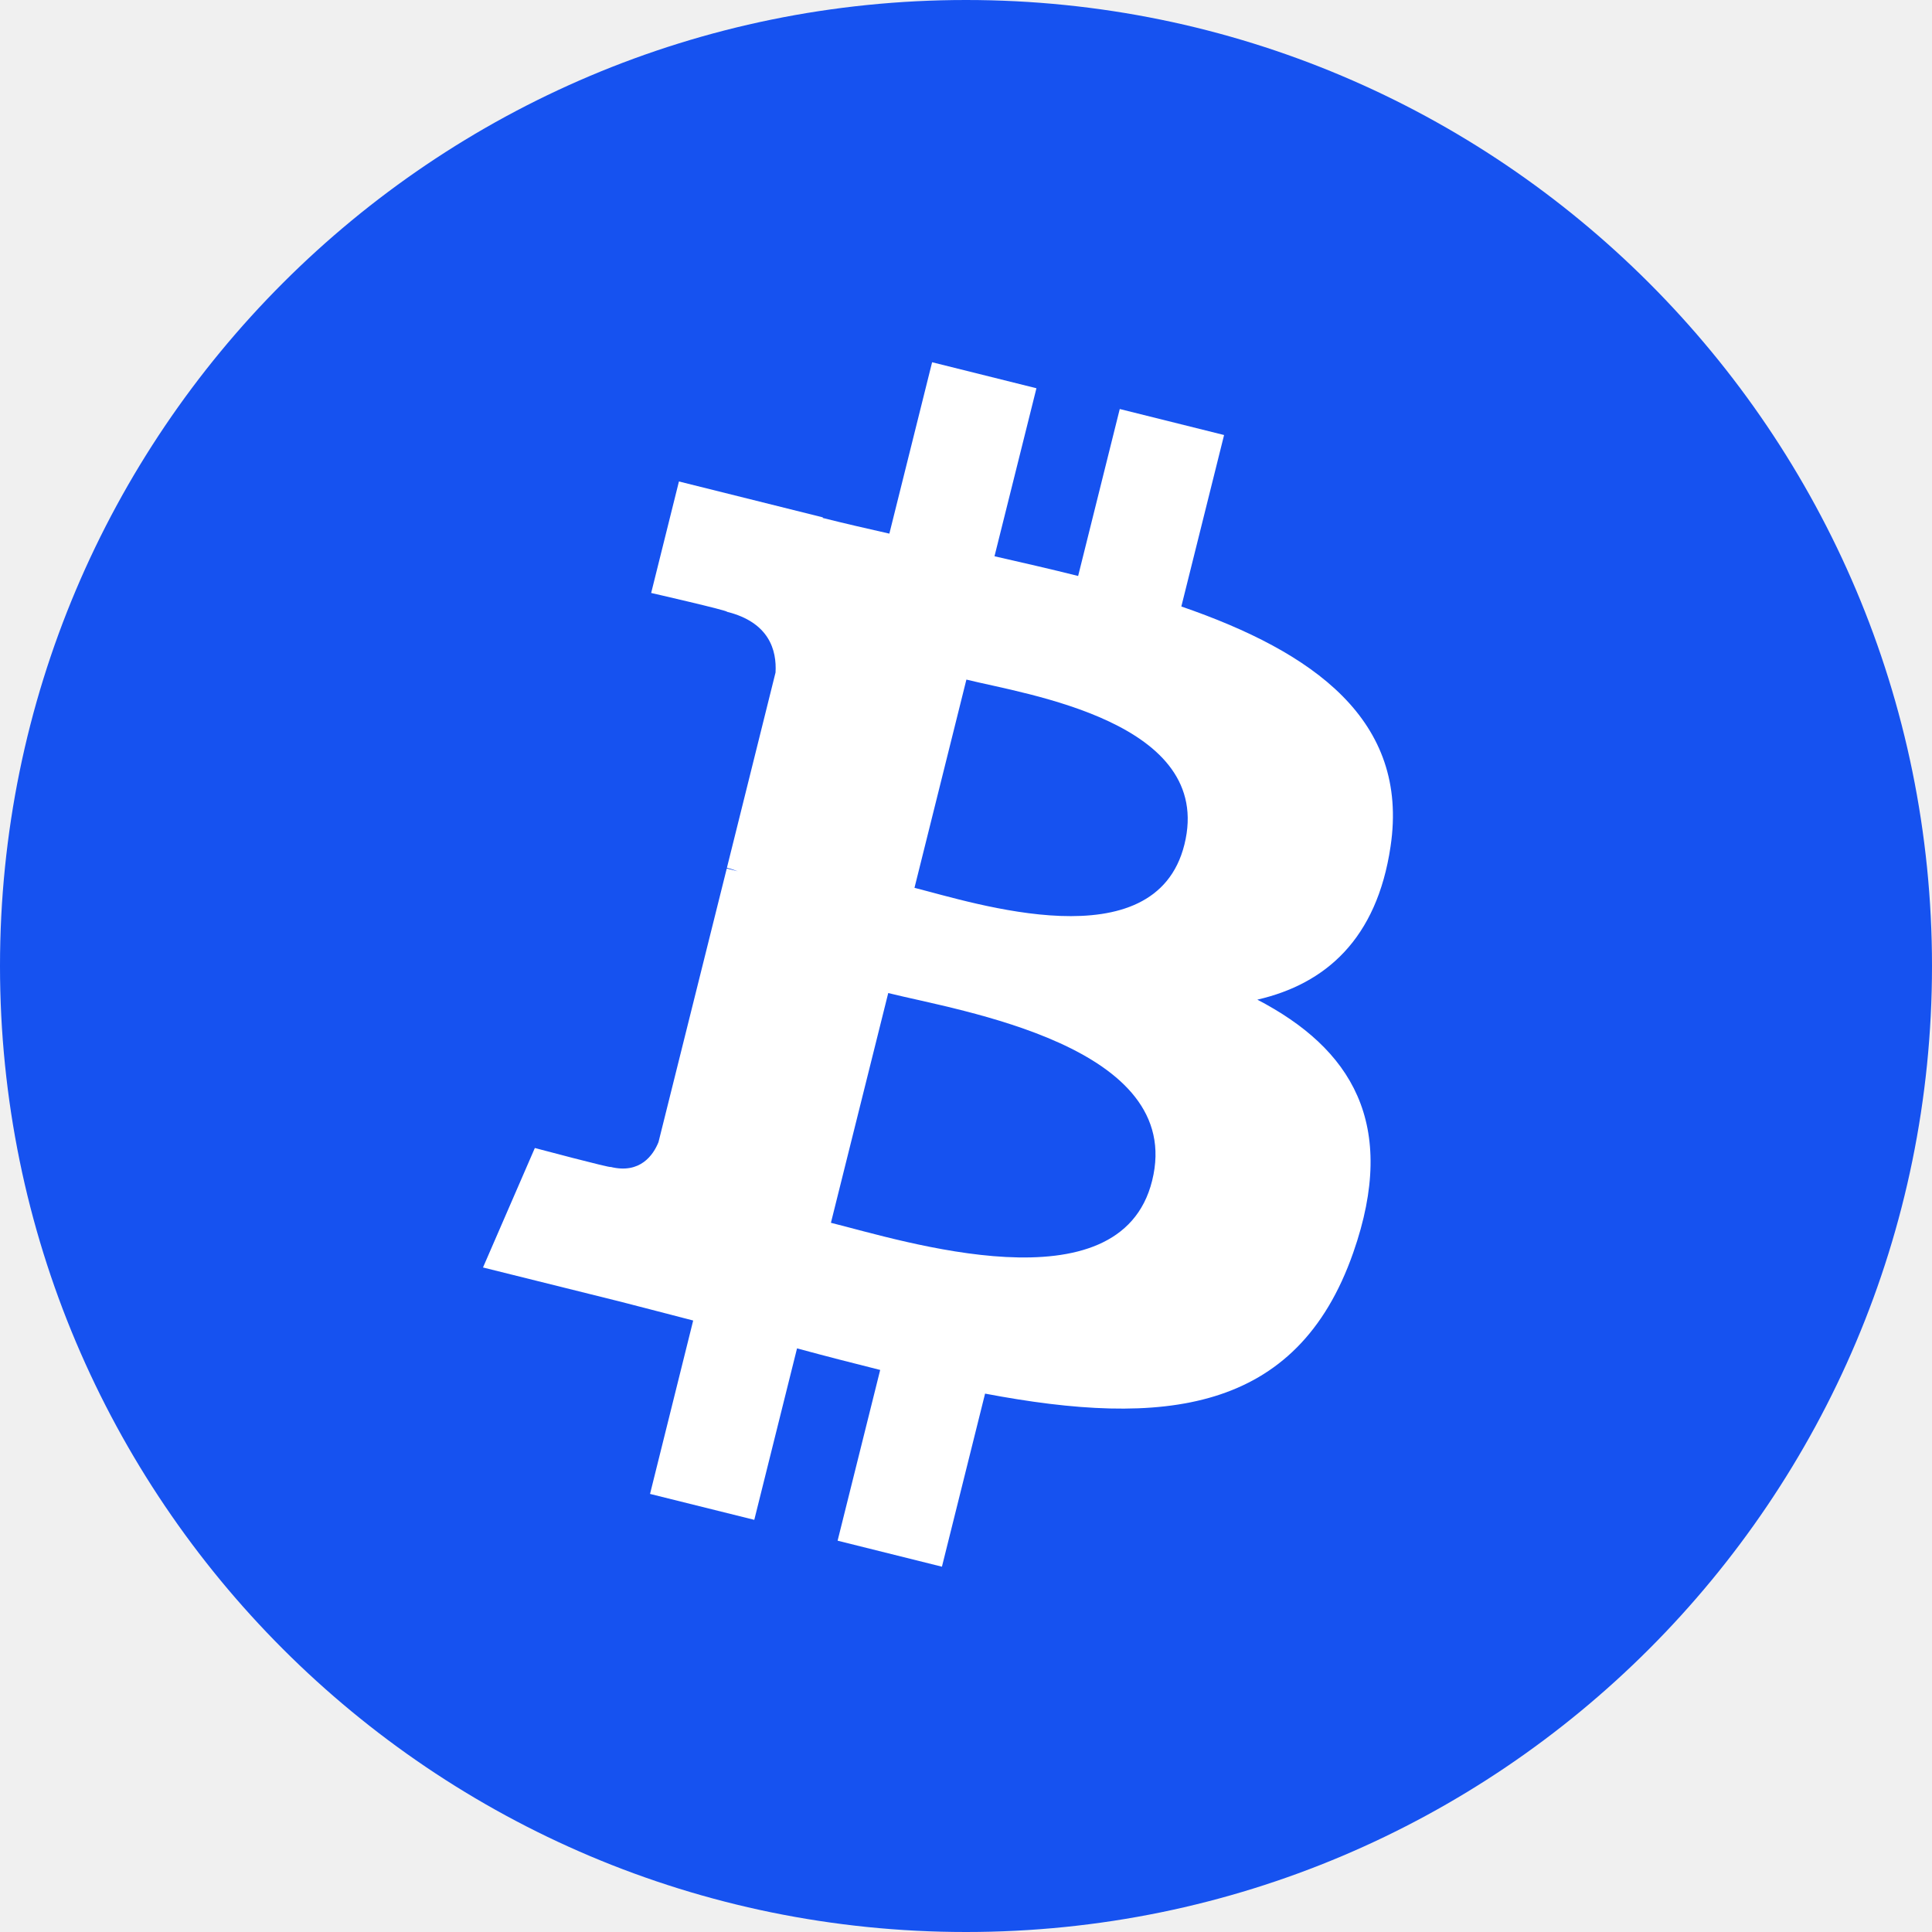
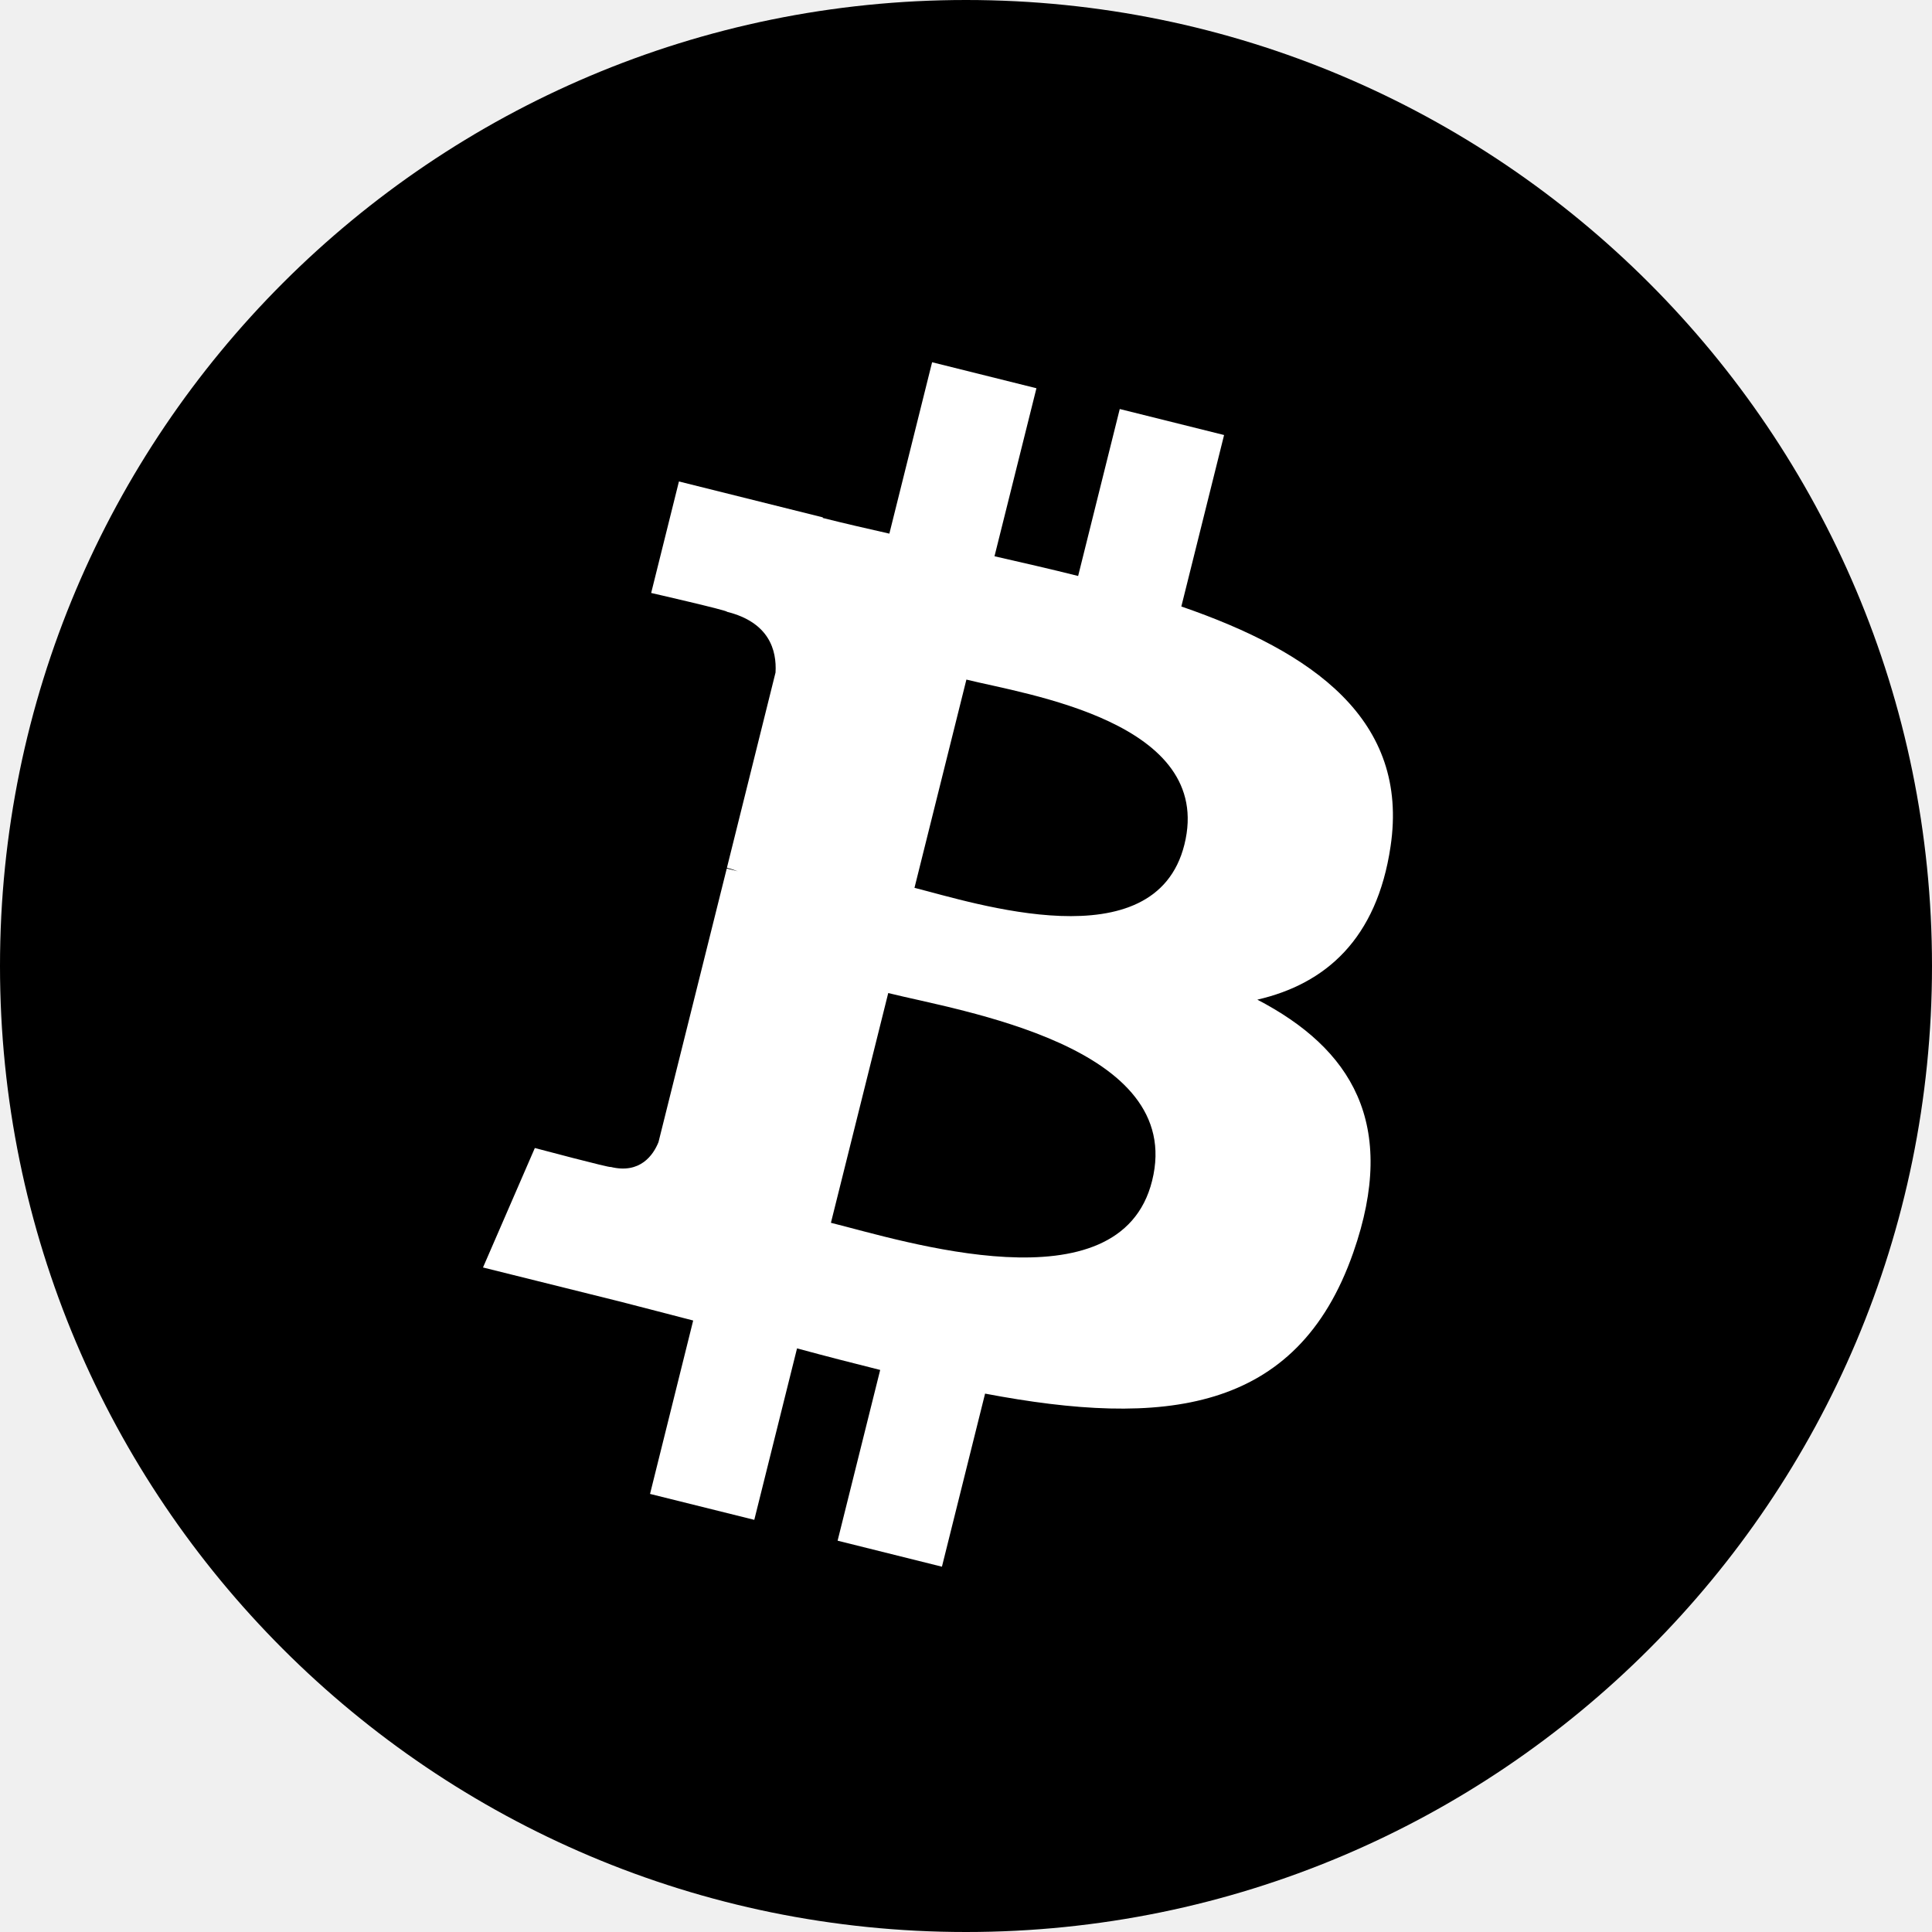
<svg xmlns="http://www.w3.org/2000/svg" width="24" height="24" viewBox="0 0 24 24" fill="none">
-   <path d="M12 24C18.627 24 24 18.627 24 12C24 5.373 18.627 0 12 0C5.373 0 0 5.373 0 12C0 18.627 5.373 24 12 24Z" fill="#1652F0" />
+   <path d="M12 24C18.627 24 24 18.627 24 12C24 5.373 18.627 0 12 0C5.373 0 0 5.373 0 12C0 18.627 5.373 24 12 24Z" fill="currentColor" />
  <path d="M17.274 10.515C17.509 8.943 16.312 8.098 14.675 7.534L15.206 5.404L13.91 5.081L13.393 7.155C13.052 7.069 12.703 6.99 12.354 6.91L12.875 4.823L11.579 4.5L11.048 6.629C10.766 6.565 10.489 6.502 10.22 6.434L10.222 6.427L8.434 5.981L8.089 7.366C8.089 7.366 9.051 7.586 9.031 7.6C9.556 7.731 9.65 8.078 9.634 8.354L9.03 10.78C9.066 10.789 9.113 10.803 9.165 10.823L9.028 10.789L8.18 14.188C8.116 14.347 7.953 14.587 7.585 14.496C7.599 14.515 6.644 14.261 6.644 14.261L6 15.745L7.688 16.165C8.001 16.244 8.309 16.327 8.611 16.404L8.075 18.558L9.37 18.88L9.901 16.75C10.255 16.846 10.598 16.934 10.934 17.018L10.405 19.139L11.701 19.462L12.237 17.312C14.448 17.731 16.11 17.562 16.81 15.562C17.374 13.953 16.782 13.024 15.619 12.418C16.466 12.223 17.104 11.666 17.274 10.515ZM14.312 14.668C13.912 16.279 11.2 15.408 10.322 15.19L11.034 12.336C11.913 12.556 14.731 12.99 14.312 14.668ZM14.713 10.492C14.348 11.956 12.091 11.212 11.36 11.029L12.005 8.442C12.736 8.624 15.094 8.964 14.713 10.492Z" fill="white" />
</svg>
